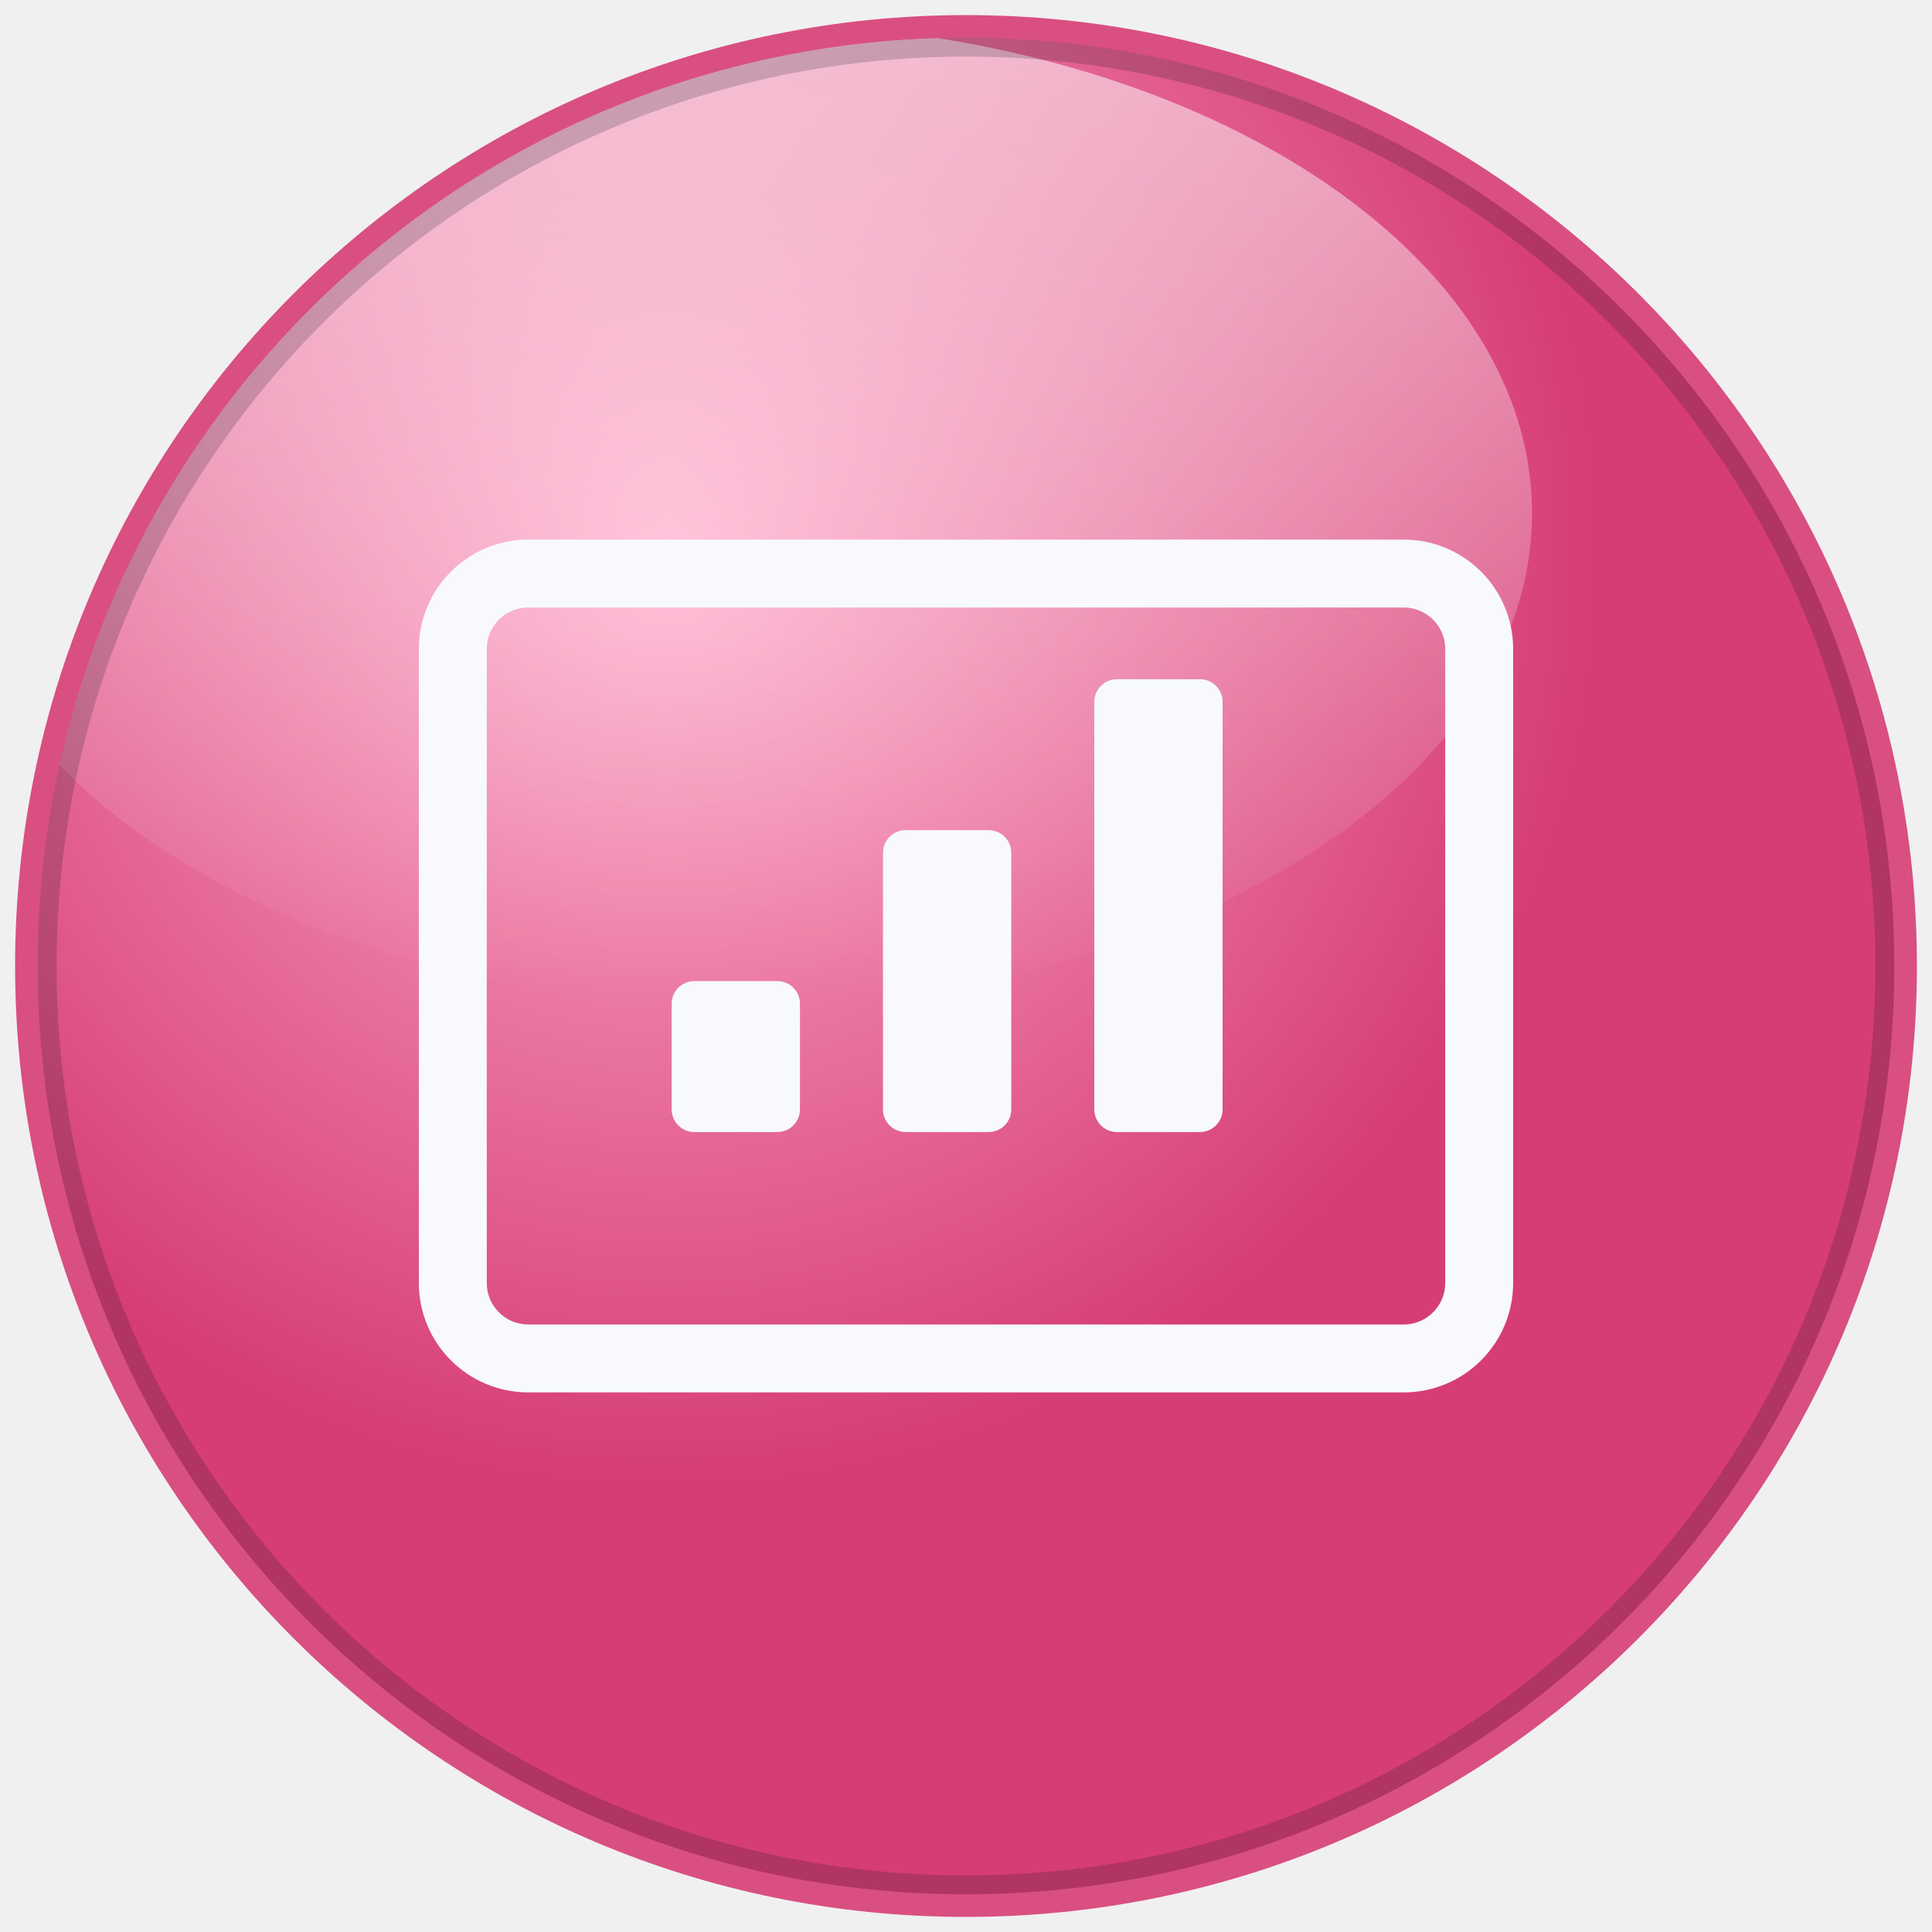
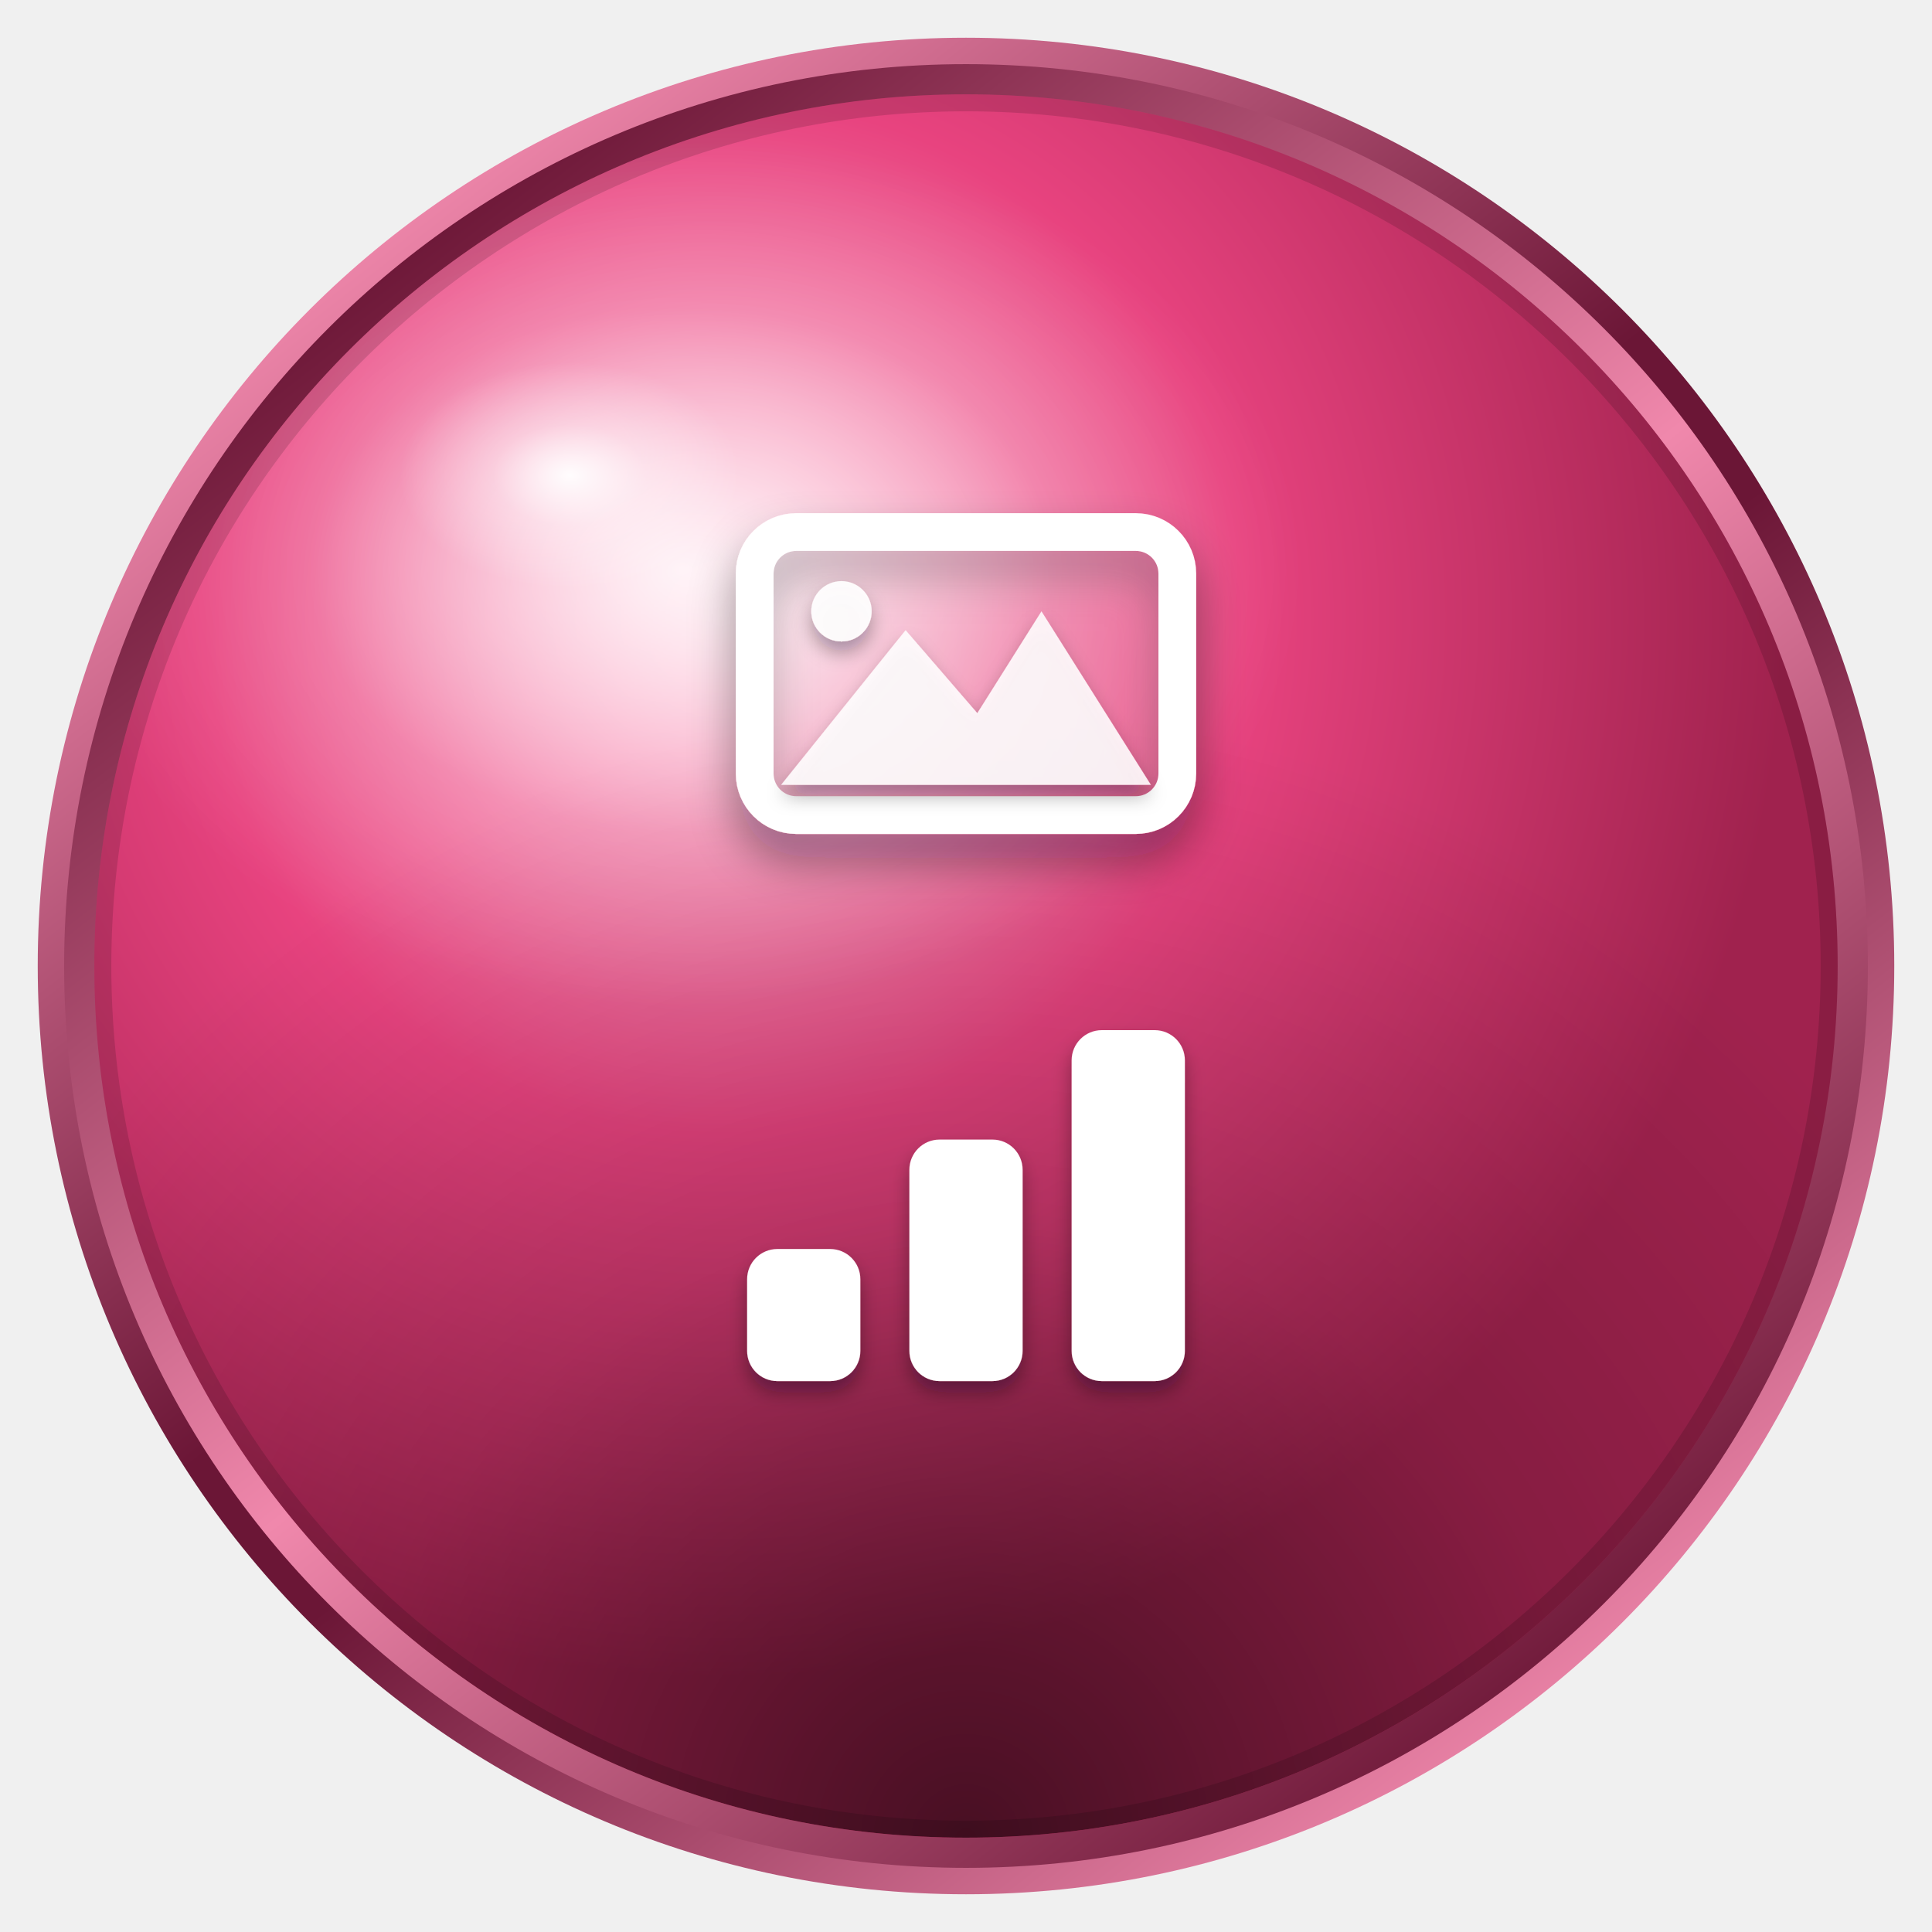
- <svg xmlns="http://www.w3.org/2000/svg" viewBox="0 0 512 512" width="512" height="512">
+ <svg xmlns="http://www.w3.org/2000/svg" viewBox="0 0 1024 1024" width="1024" height="1024">
  <defs>
-     <radialGradient id="bg" cx="34%" cy="28%" r="80%">
-       <stop offset="0%" stop-color="#FFB0CE" />
-       <stop offset="62%" stop-color="#D63D74" />
-       <stop offset="100%" stop-color="#D63D74" />
+     <radialGradient id="sphereProductImagePreviewHigh" cx="36%" cy="30%" r="78%">
+       <stop offset="0%" stop-color="#FFC0D6" />
+       <stop offset="38%" stop-color="#E8437F" />
+       <stop offset="78%" stop-color="#A0224E" />
+       <stop offset="100%" stop-color="#A0224E" />
    </radialGradient>
-     <linearGradient id="gloss" x1="0" y1="0" x2="0" y2="1">
-       <stop offset="0%" stop-color="#FFFFFF" stop-opacity="0.55" />
+     <radialGradient id="hotspotProductImagePreviewHigh" cx="50%" cy="50%" r="50%">
+       <stop offset="0%" stop-color="#FFFFFF" stop-opacity="0.95" />
+       <stop offset="45%" stop-color="#FFFFFF" stop-opacity="0.35" />
      <stop offset="100%" stop-color="#FFFFFF" stop-opacity="0" />
+     </radialGradient>
+     <radialGradient id="glossProductImagePreviewHigh" cx="50%" cy="50%" r="50%">
+       <stop offset="0%" stop-color="#FFFFFF" stop-opacity="0.85" />
+       <stop offset="60%" stop-color="#FFFFFF" stop-opacity="0.16" />
+       <stop offset="100%" stop-color="#FFFFFF" stop-opacity="0" />
+     </radialGradient>
+     <radialGradient id="aoProductImagePreviewHigh" cx="50%" cy="100%" r="65%">
+       <stop offset="0%" stop-color="#000000" stop-opacity="0.55" />
+       <stop offset="55%" stop-color="#000000" stop-opacity="0.16" />
+       <stop offset="100%" stop-color="#000000" stop-opacity="0" />
+     </radialGradient>
+     <linearGradient id="ringOuterProductImagePreviewHigh" x1="18%" y1="10%" x2="82%" y2="92%">
+       <stop offset="0%" stop-color="#F088AC" />
+       <stop offset="45%" stop-color="#6B1636" />
+       <stop offset="55%" stop-color="#6B1636" />
+       <stop offset="100%" stop-color="#F088AC" />
    </linearGradient>
-     <clipPath id="circleClip">
-       <circle cx="256" cy="256" r="246" />
+     <linearGradient id="ringInnerProductImagePreviewHigh" x1="18%" y1="10%" x2="82%" y2="92%">
+       <stop offset="0%" stop-color="#6B1636" />
+       <stop offset="50%" stop-color="#F088AC" />
+       <stop offset="100%" stop-color="#6B1636" />
+     </linearGradient>
+     <linearGradient id="enamelProductImagePreviewHigh" x1="0" y1="0" x2="0" y2="1">
+       <stop offset="0%" stop-color="#FFFFFF" />
+       <stop offset="100%" stop-color="#DCE3F5" />
+     </linearGradient>
+     <clipPath id="clipProductImagePreviewHigh">
+       <circle cx="512.0" cy="512.0" r="462" />
    </clipPath>
+     <filter id="softShadowProductImagePreviewHigh" x="-40%" y="-40%" width="180%" height="180%">
+       <feDropShadow dx="0" dy="14" stdDeviation="12" flood-color="#0B0E1E" flood-opacity="0.42" />
+     </filter>
+     <filter id="tinyShadowProductImagePreviewHigh" x="-60%" y="-60%" width="220%" height="220%">
+       <feDropShadow dx="0" dy="6" stdDeviation="5" flood-color="#0B0E1E" flood-opacity="0.35" />
+     </filter>
+     <filter id="innerGlowProductImagePreviewHigh" x="-60%" y="-60%" width="220%" height="220%">
+       <feGaussianBlur stdDeviation="18" />
+     </filter>
  </defs>
-   <circle cx="256" cy="256" r="252" fill="#D63D74" opacity="0.9" />
-   <circle cx="256" cy="256" r="246" fill="url(#bg)" />
-   <g clip-path="url(#circleClip)">
-     <ellipse cx="196" cy="136" rx="210" ry="130" fill="url(#gloss)" />
-     <circle cx="256" cy="256" r="246" fill="none" stroke="#0A0E20" stroke-opacity="0.18" stroke-width="10" />
-     <path d="M140 152 h232 a20 20 0 0 1 20 20 v168 a20 20 0 0 1 -20 20 h-232 a20 20 0 0 1 -20 -20 v-168 a20 20 0 0 1 20 -20 Z" fill="none" stroke="#F7F9FF" stroke-width="18" stroke-linecap="round" stroke-linejoin="round" />
-     <rect x="178" y="260" width="34" height="40" rx="6" fill="#F7F9FF" opacity="1.0" />
-     <rect x="234" y="220" width="34" height="80" rx="6" fill="#F7F9FF" opacity="1.0" />
-     <rect x="290" y="180" width="34" height="120" rx="6" fill="#F7F9FF" opacity="1.0" />
+   <circle cx="512.0" cy="512.0" r="492" fill="url(#ringOuterProductImagePreviewHigh)" />
+   <circle cx="512.0" cy="512.0" r="478" fill="url(#ringInnerProductImagePreviewHigh)" />
+   <circle cx="512.0" cy="512.0" r="462" fill="url(#sphereProductImagePreviewHigh)" />
+   <g clip-path="url(#clipProductImagePreviewHigh)">
+     <circle cx="512.0" cy="512.0" r="462" fill="url(#aoProductImagePreviewHigh)" style="mix-blend-mode:multiply" />
+     <ellipse cx="362.0" cy="302.0" rx="330" ry="230" fill="url(#glossProductImagePreviewHigh)" />
+     <ellipse cx="302.0" cy="252.0" rx="90" ry="60" fill="url(#hotspotProductImagePreviewHigh)" />
+     <circle cx="512.0" cy="512.0" r="458" fill="none" stroke="#000000" stroke-opacity="0.14" stroke-width="10" />
+     <g filter="url(#softShadowProductImagePreviewHigh)">
+       <rect x="400.0" y="282" width="224" height="150" rx="22" fill="none" stroke="#FFFFFF" stroke-width="20" />
+       <rect x="400.0" y="282" width="224" height="150" rx="22" fill="#FFFFFF" opacity="0.06" />
+     </g>
+     <g filter="url(#tinyShadowProductImagePreviewHigh)">
+       <circle cx="446.0" cy="324" r="16" fill="#FFFFFF" opacity="0.92" />
+       <path d="M414.0 416 L480.0 334 L518.0 378 L552.0 324 L610.0 416 Z" fill="#FFFFFF" opacity="0.88" />
+     </g>
+     <g filter="url(#tinyShadowProductImagePreviewHigh)">
+       <rect x="396.0" y="662.0" width="60" height="70" rx="16" fill="#FFFFFF" />
+       <rect x="482.0" y="604.0" width="60" height="128" rx="16" fill="#FFFFFF" />
+       <rect x="568.0" y="546.0" width="60" height="186" rx="16" fill="#FFFFFF" />
+     </g>
  </g>
</svg>
